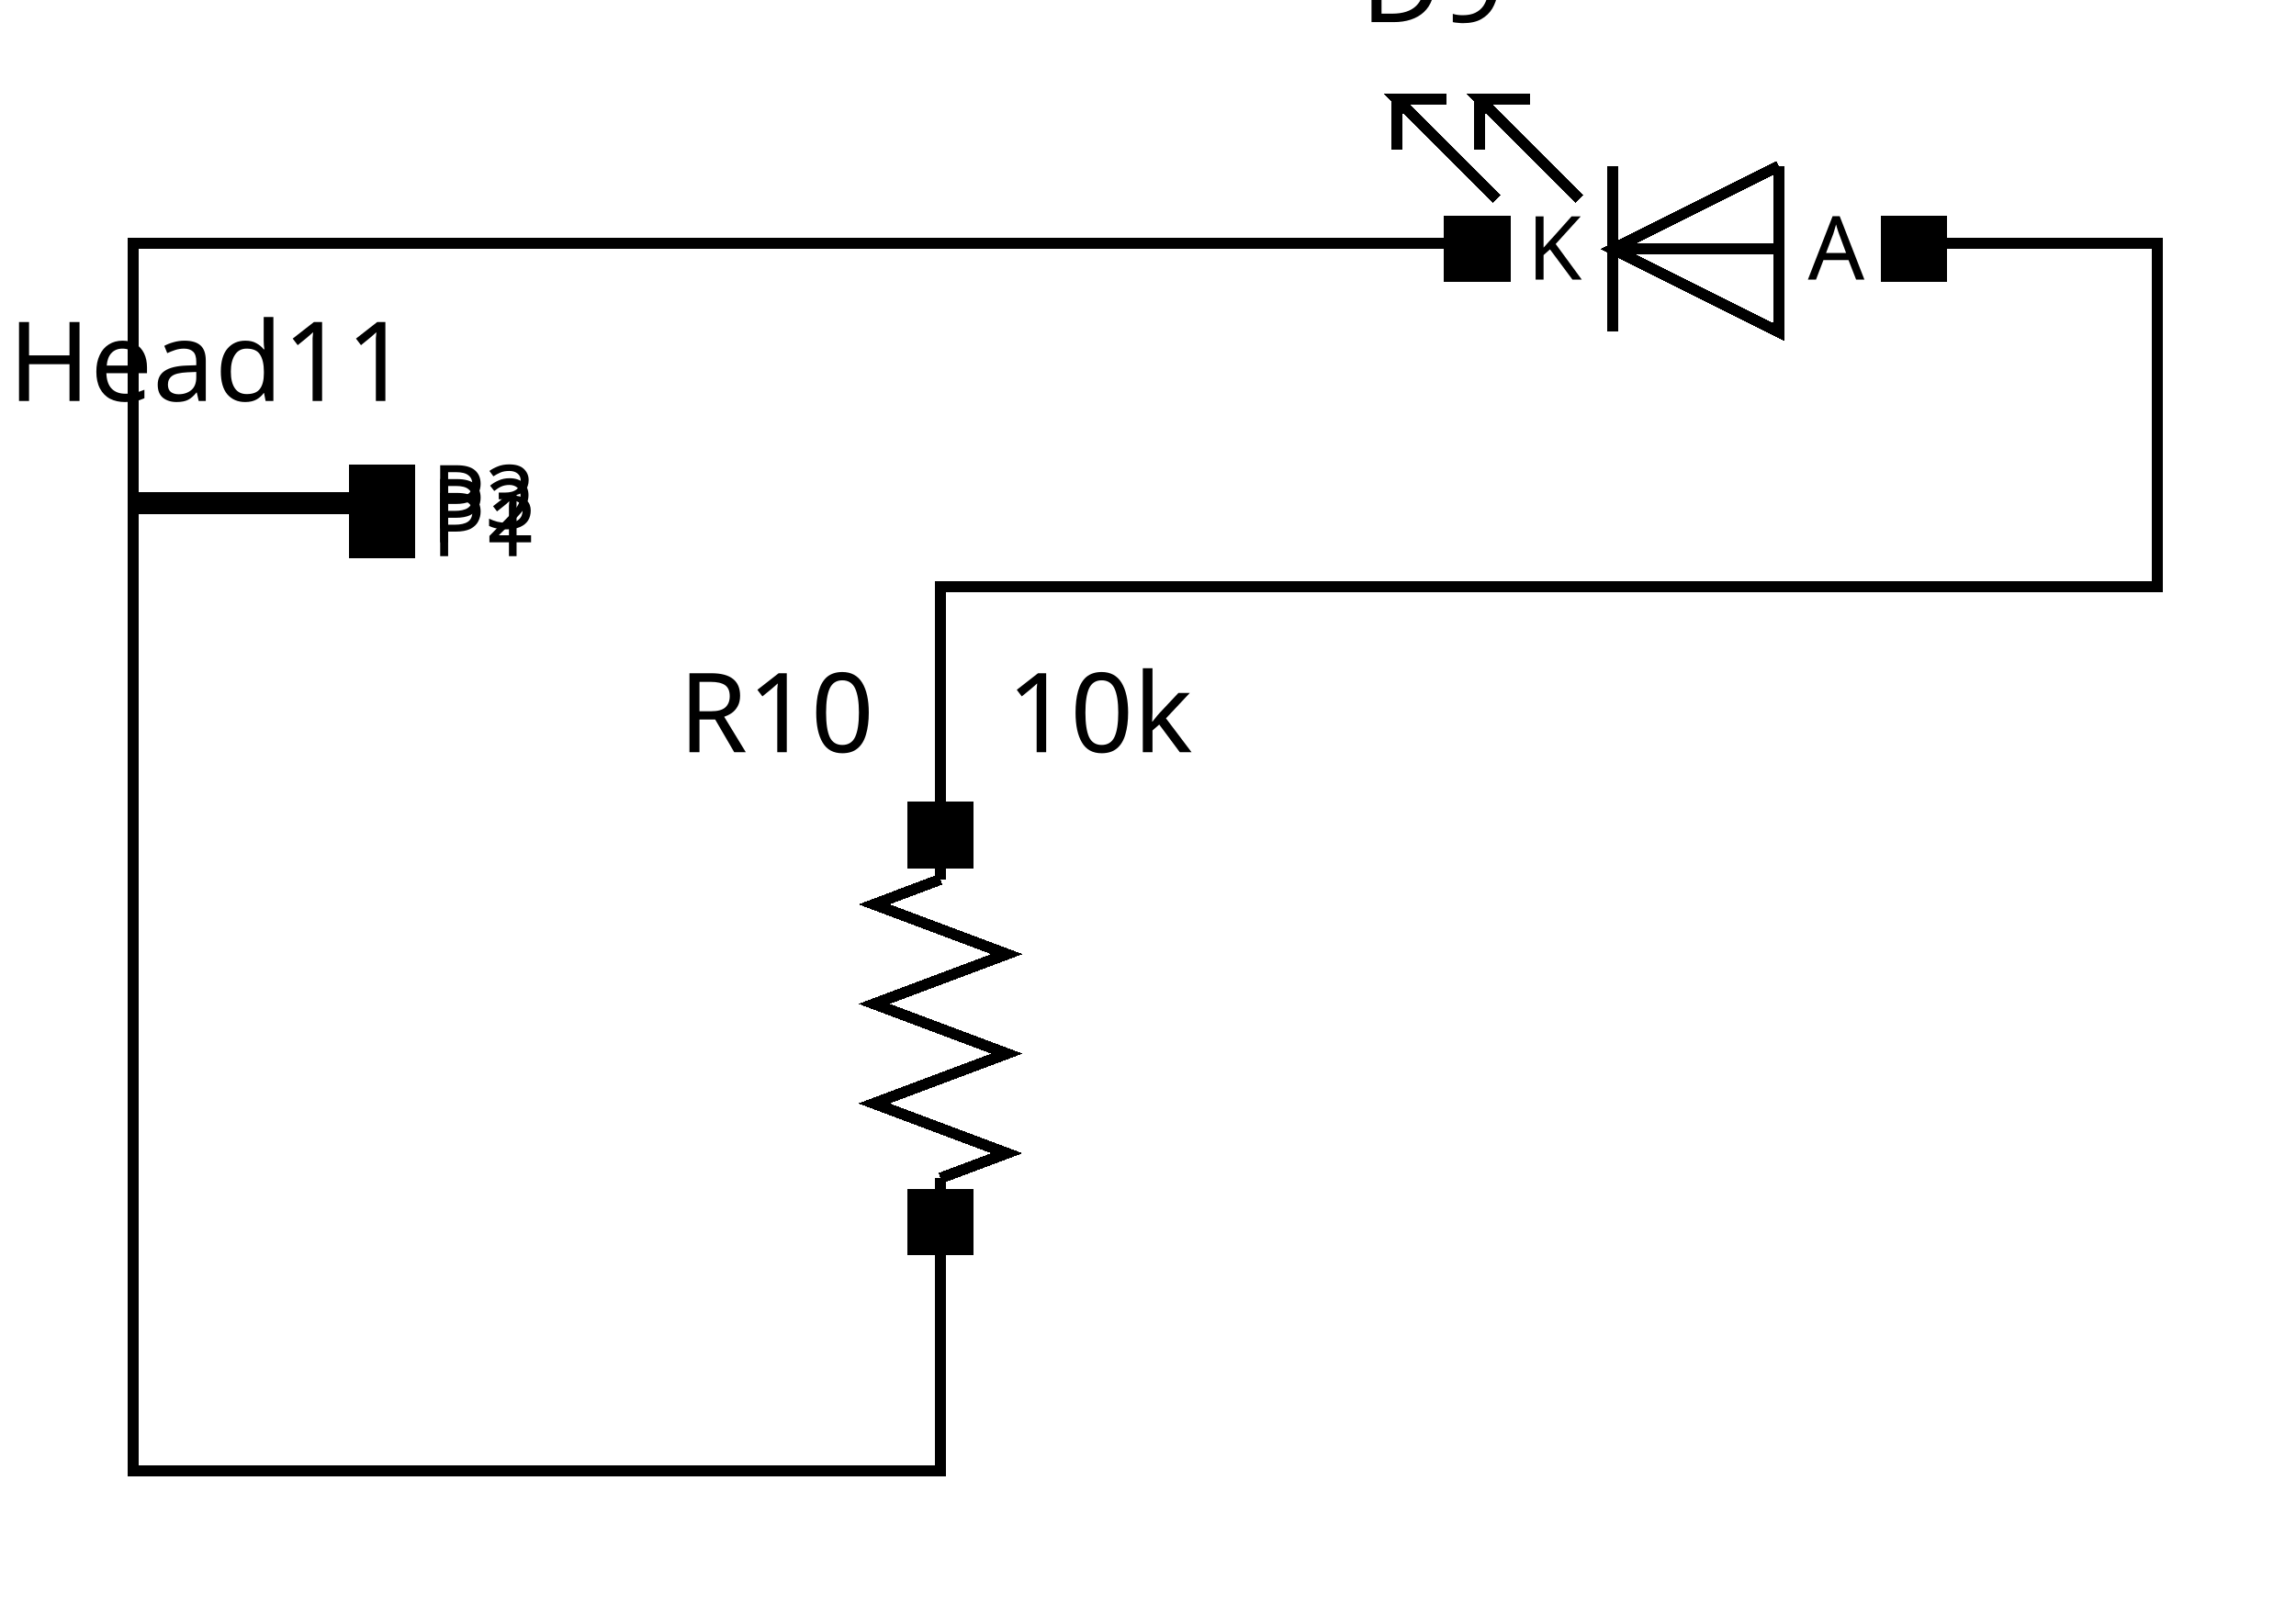
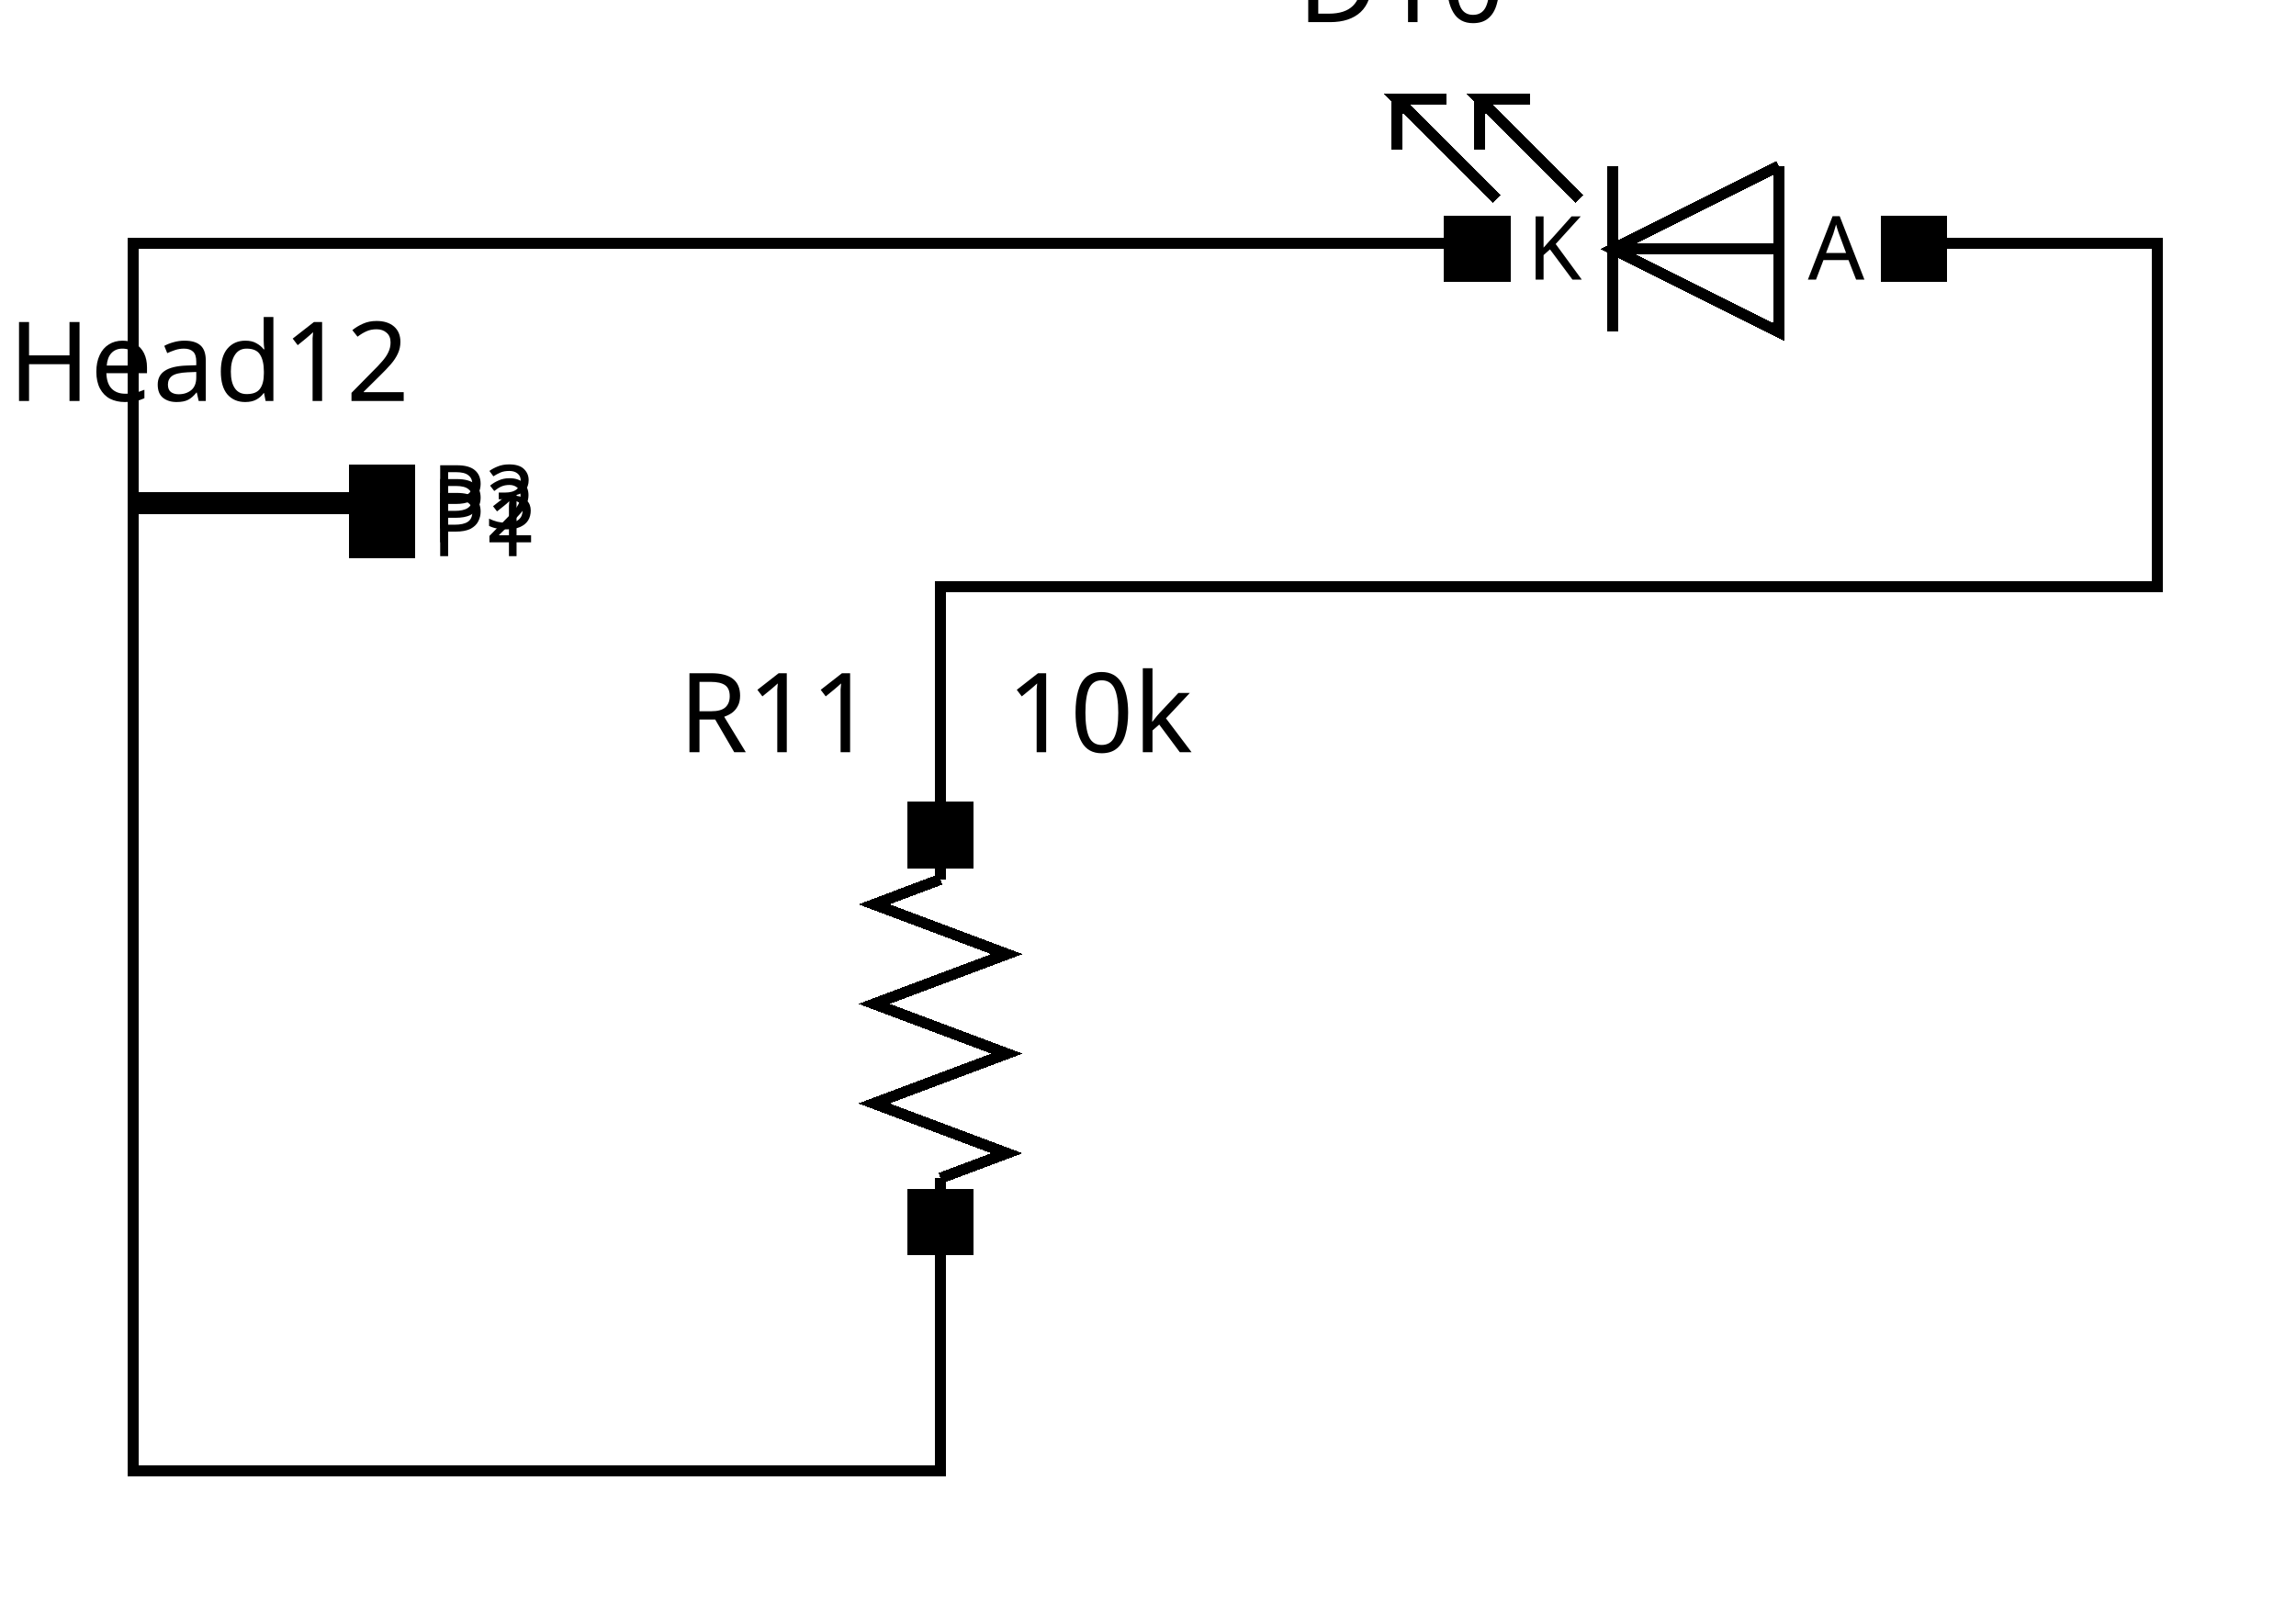
<svg xmlns="http://www.w3.org/2000/svg" xmlns:ns1="http://svgjs.dev/svgjs" version="1.1" width="207.5" height="145">
  <defs>
    <style type="text/css">
      
        rect {
          stroke-width: 1;
          shape-rendering: crispEdges;
        }
        rect.port {
          opacity: 1;
          fill: #326CB2;
        }
        text {
          font-size: 10px;
          font-family: sans-serif;
          text-align: left;
        }
        g.port &gt; text {
          font-size: 8px;
        }
        polyline {
          fill: none;
          stroke: black;
          stroke-width: 1;
          shape-rendering: crispEdges;
        }
        path {
          fill: none;
          stroke: black;
          stroke-width: 1;
          shape-rendering: crispEdges;
        }
        line {
          fill: none;
          shape-rendering: crispEdges;
        }
        rect {
          stroke: black;
        }
        circle {
          stroke: black;
        }
        .error { 
          stroke: red !important;
        }
      
    </style>
    <marker id="arrow" markerWidth="10" markerHeight="8" refX="10" refY="4" orient="auto">
      <path d="M0,7 L10,4 L0,1 L0,7" style="fill: #000000;" />
    </marker>
  </defs>
  <g>
-     <polyline points="32,46 12,46 12,133 85,133 85,113" id="e_PinHead11_2_R10_2_Net_8" class="edge" />
-     <polyline points="32,45 12,45 12,22 131,22" id="e_PinHead11_3_D9_1_Net_9" class="edge" />
-     <polyline points="85,73 85,53 195,53 195,22 175,22" id="e_R10_1_D9_2_Net_7" class="edge" />
+     <polyline points="32,46 12,46 12,133 85,133 85,113" id="e_PinHead12_2_R11_2_Net_8" class="edge" />
+     <polyline points="32,45 12,45 12,22 131,22" id="e_PinHead12_3_D10_1_Net_9" class="edge" />
+     <polyline points="85,73 85,53 195,53 195,22 175,22" id="e_R11_1_D10_2_Net_7" class="edge" />
    <g transform="matrix(1,0,0,1,37,46.25)">
      <text text-anchor="end" transform="matrix(1,0,0,1,0,-10)" ns1:data="{&quot;leading&quot;:&quot;1.3&quot;}">
-         <tspan dy="0" x="0" ns1:data="{&quot;newLined&quot;:true}">PinHead11</tspan>
+         <tspan dy="0" x="0" ns1:data="{&quot;newLined&quot;:true}">PinHead12</tspan>
      </text>
    </g>
    <g transform="translate(37,46.25)">
-       <rect id="PinHead11_1" class="node" x="-5" y="-1.25" width="5" height="5" />
-       <g id="PinHead11_1" class="port" transform="translate(-5,-1.25)">
-         <text id="lbl_PinHead11_1" class="label" dominant-baseline="middle" text-anchor="start" x="7" y="2.5" width="0" height="0">
+       <rect id="PinHead12_1" class="node" x="-5" y="-1.25" width="5" height="5" />
+       <g id="PinHead12_1" class="port" transform="translate(-5,-1.25)">
+         <text id="lbl_PinHead12_1" class="label" dominant-baseline="middle" text-anchor="start" x="7" y="2.5" width="0" height="0">
          P1
        </text>
      </g>
-       <rect id="PinHead11_2" class="node" x="-5" y="-2.5" width="5" height="5" />
-       <g id="PinHead11_2" class="port" transform="translate(-5,-2.5)">
-         <text id="lbl_PinHead11_2" class="label" dominant-baseline="middle" text-anchor="start" x="7" y="2.5" width="0" height="0">
+       <rect id="PinHead12_2" class="node" x="-5" y="-2.5" width="5" height="5" />
+       <g id="PinHead12_2" class="port" transform="translate(-5,-2.5)">
+         <text id="lbl_PinHead12_2" class="label" dominant-baseline="middle" text-anchor="start" x="7" y="2.5" width="0" height="0">
          P2
        </text>
      </g>
-       <rect id="PinHead11_3" class="node" x="-5" y="-3.75" width="5" height="5" />
-       <g id="PinHead11_3" class="port" transform="translate(-5,-3.75)">
-         <text id="lbl_PinHead11_3" class="label" dominant-baseline="middle" text-anchor="start" x="7" y="2.5" width="0" height="0">
+       <rect id="PinHead12_3" class="node" x="-5" y="-3.75" width="5" height="5" />
+       <g id="PinHead12_3" class="port" transform="translate(-5,-3.75)">
+         <text id="lbl_PinHead12_3" class="label" dominant-baseline="middle" text-anchor="start" x="7" y="2.5" width="0" height="0">
          P3
        </text>
      </g>
    </g>
    <g transform="matrix(1,0,0,1,85,93)">
      <polyline points="0,-13.5 0,-15" fill="none" stroke-width="1" />
      <polyline points="0,13.5 0,15" fill="none" stroke-width="1" />
      <polyline points="0,-4.5 6,-6.75 0,-9 -6,-11.25 0,-13.5" fill="none" stroke-width="1" />
      <polyline points="0,4.5 6,2.25 0,0 -6,-2.25 0,-4.5" fill="none" stroke-width="1" />
      <polyline points="0,13.5 6,11.25 0,9 -6,6.75 0,4.5" fill="none" stroke-width="1" />
      <text text-anchor="end" transform="matrix(1,0,0,1,-6,-25)" ns1:data="{&quot;leading&quot;:&quot;1.3&quot;}">
-         <tspan dy="0" x="0" ns1:data="{&quot;newLined&quot;:true}">R10</tspan>
+         <tspan dy="0" x="0" ns1:data="{&quot;newLined&quot;:true}">R11</tspan>
      </text>
      <text text-anchor="start" transform="matrix(1,0,0,1,6,-25)" ns1:data="{&quot;leading&quot;:&quot;1.3&quot;}">
        <tspan dy="0" x="0" ns1:data="{&quot;newLined&quot;:true}">10k</tspan>
      </text>
    </g>
    <g transform="translate(79,78)">
-       <rect id="R10_1" class="node" x="3.5" y="-5" width="5" height="5" />
-       <g id="R10_1" class="port" transform="translate(3.5,-5)">
+       <rect id="R11_1" class="node" x="3.5" y="-5" width="5" height="5" />
+       <g id="R11_1" class="port" transform="translate(3.5,-5)">

      </g>
-       <rect id="R10_2" class="node" x="3.5" y="30" width="5" height="5" />
-       <g id="R10_2" class="port" transform="translate(3.5,30)">
+       <rect id="R11_2" class="node" x="3.5" y="30" width="5" height="5" />
+       <g id="R11_2" class="port" transform="translate(3.5,30)">

      </g>
    </g>
    <g transform="matrix(1,0,0,1,153.25,22.5)">
      <polyline points="-7.5,-7.5 -7.5,7.5" fill="none" stroke-width="1" />
      <polyline points="-7.5,0 7.5,0" fill="none" stroke-width="1" />
      <polyline points="7.5,-7.5 7.5,7.5 -7.5,0 7.5,-7.5" fill="none" stroke-width="1" />
      <polyline points="-18,-4.5 -27,-13.5 -22.5,-13.5 -27,-13.5 -27,-9" fill="none" stroke-width="1" />
      <polyline points="-10.5,-4.5 -19.5,-13.5 -15,-13.5 -19.5,-13.5 -19.5,-9" fill="none" stroke-width="1" />
      <text text-anchor="end" transform="matrix(1,0,0,1,-17.25,-20.5)" ns1:data="{&quot;leading&quot;:&quot;1.3&quot;}">
-         <tspan dy="0" x="0" ns1:data="{&quot;newLined&quot;:true}">D9</tspan>
+         <tspan dy="0" x="0" ns1:data="{&quot;newLined&quot;:true}">D10</tspan>
      </text>
    </g>
    <g transform="translate(136,12)">
-       <rect id="D9_1" class="node" x="-5" y="8" width="5" height="5" />
-       <g id="D9_1" class="port" transform="translate(-5,8)">
-         <text id="lbl_D9_1" class="label" dominant-baseline="middle" text-anchor="start" x="7" y="2.5" width="0" height="0">
+       <rect id="D10_1" class="node" x="-5" y="8" width="5" height="5" />
+       <g id="D10_1" class="port" transform="translate(-5,8)">
+         <text id="lbl_D10_1" class="label" dominant-baseline="middle" text-anchor="start" x="7" y="2.5" width="0" height="0">
          K
        </text>
      </g>
-       <rect id="D9_2" class="node" x="34.5" y="8" width="5" height="5" />
-       <g id="D9_2" class="port" transform="translate(34.5,8)">
-         <text id="lbl_D9_2" class="label" dominant-baseline="middle" text-anchor="end" x="-2" y="2.5" width="0" height="0">
+       <rect id="D10_2" class="node" x="34.5" y="8" width="5" height="5" />
+       <g id="D10_2" class="port" transform="translate(34.5,8)">
+         <text id="lbl_D10_2" class="label" dominant-baseline="middle" text-anchor="end" x="-2" y="2.5" width="0" height="0">
          A
        </text>
      </g>
    </g>
  </g>
</svg>
